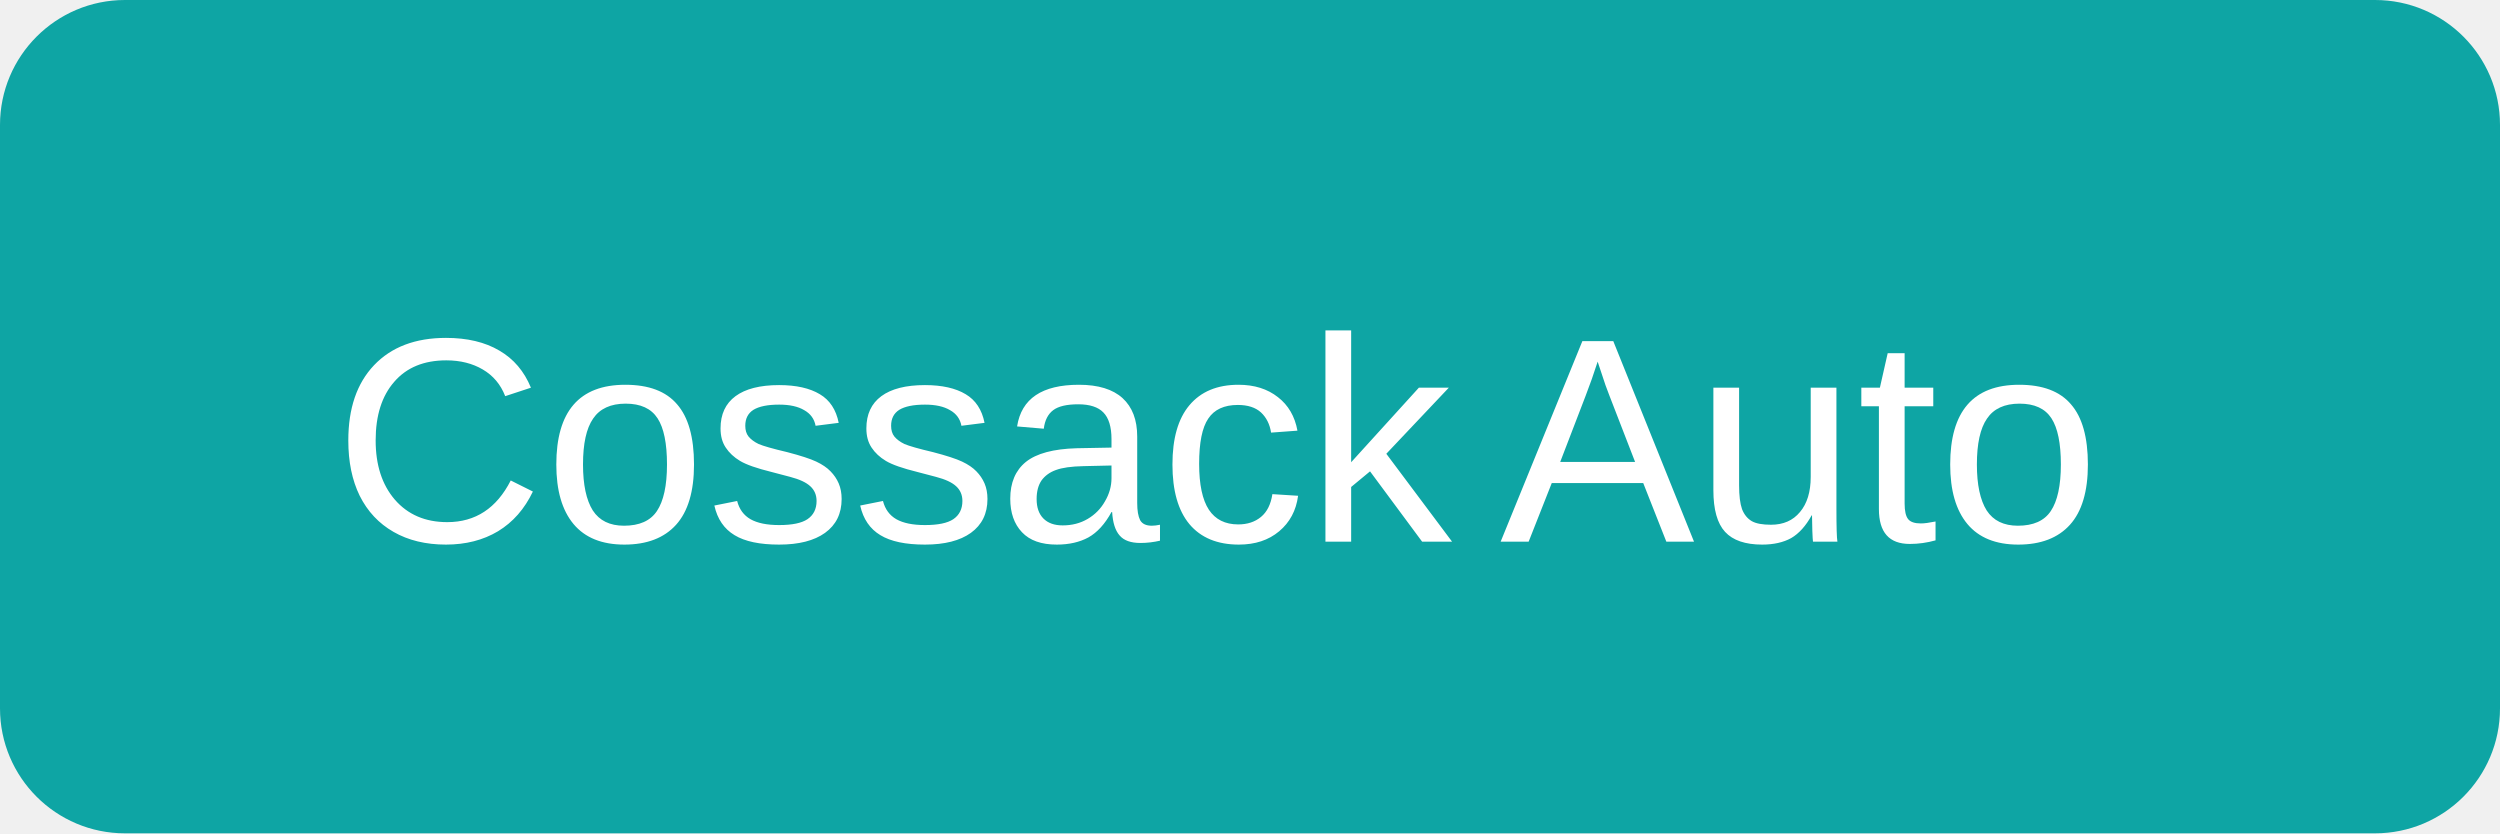
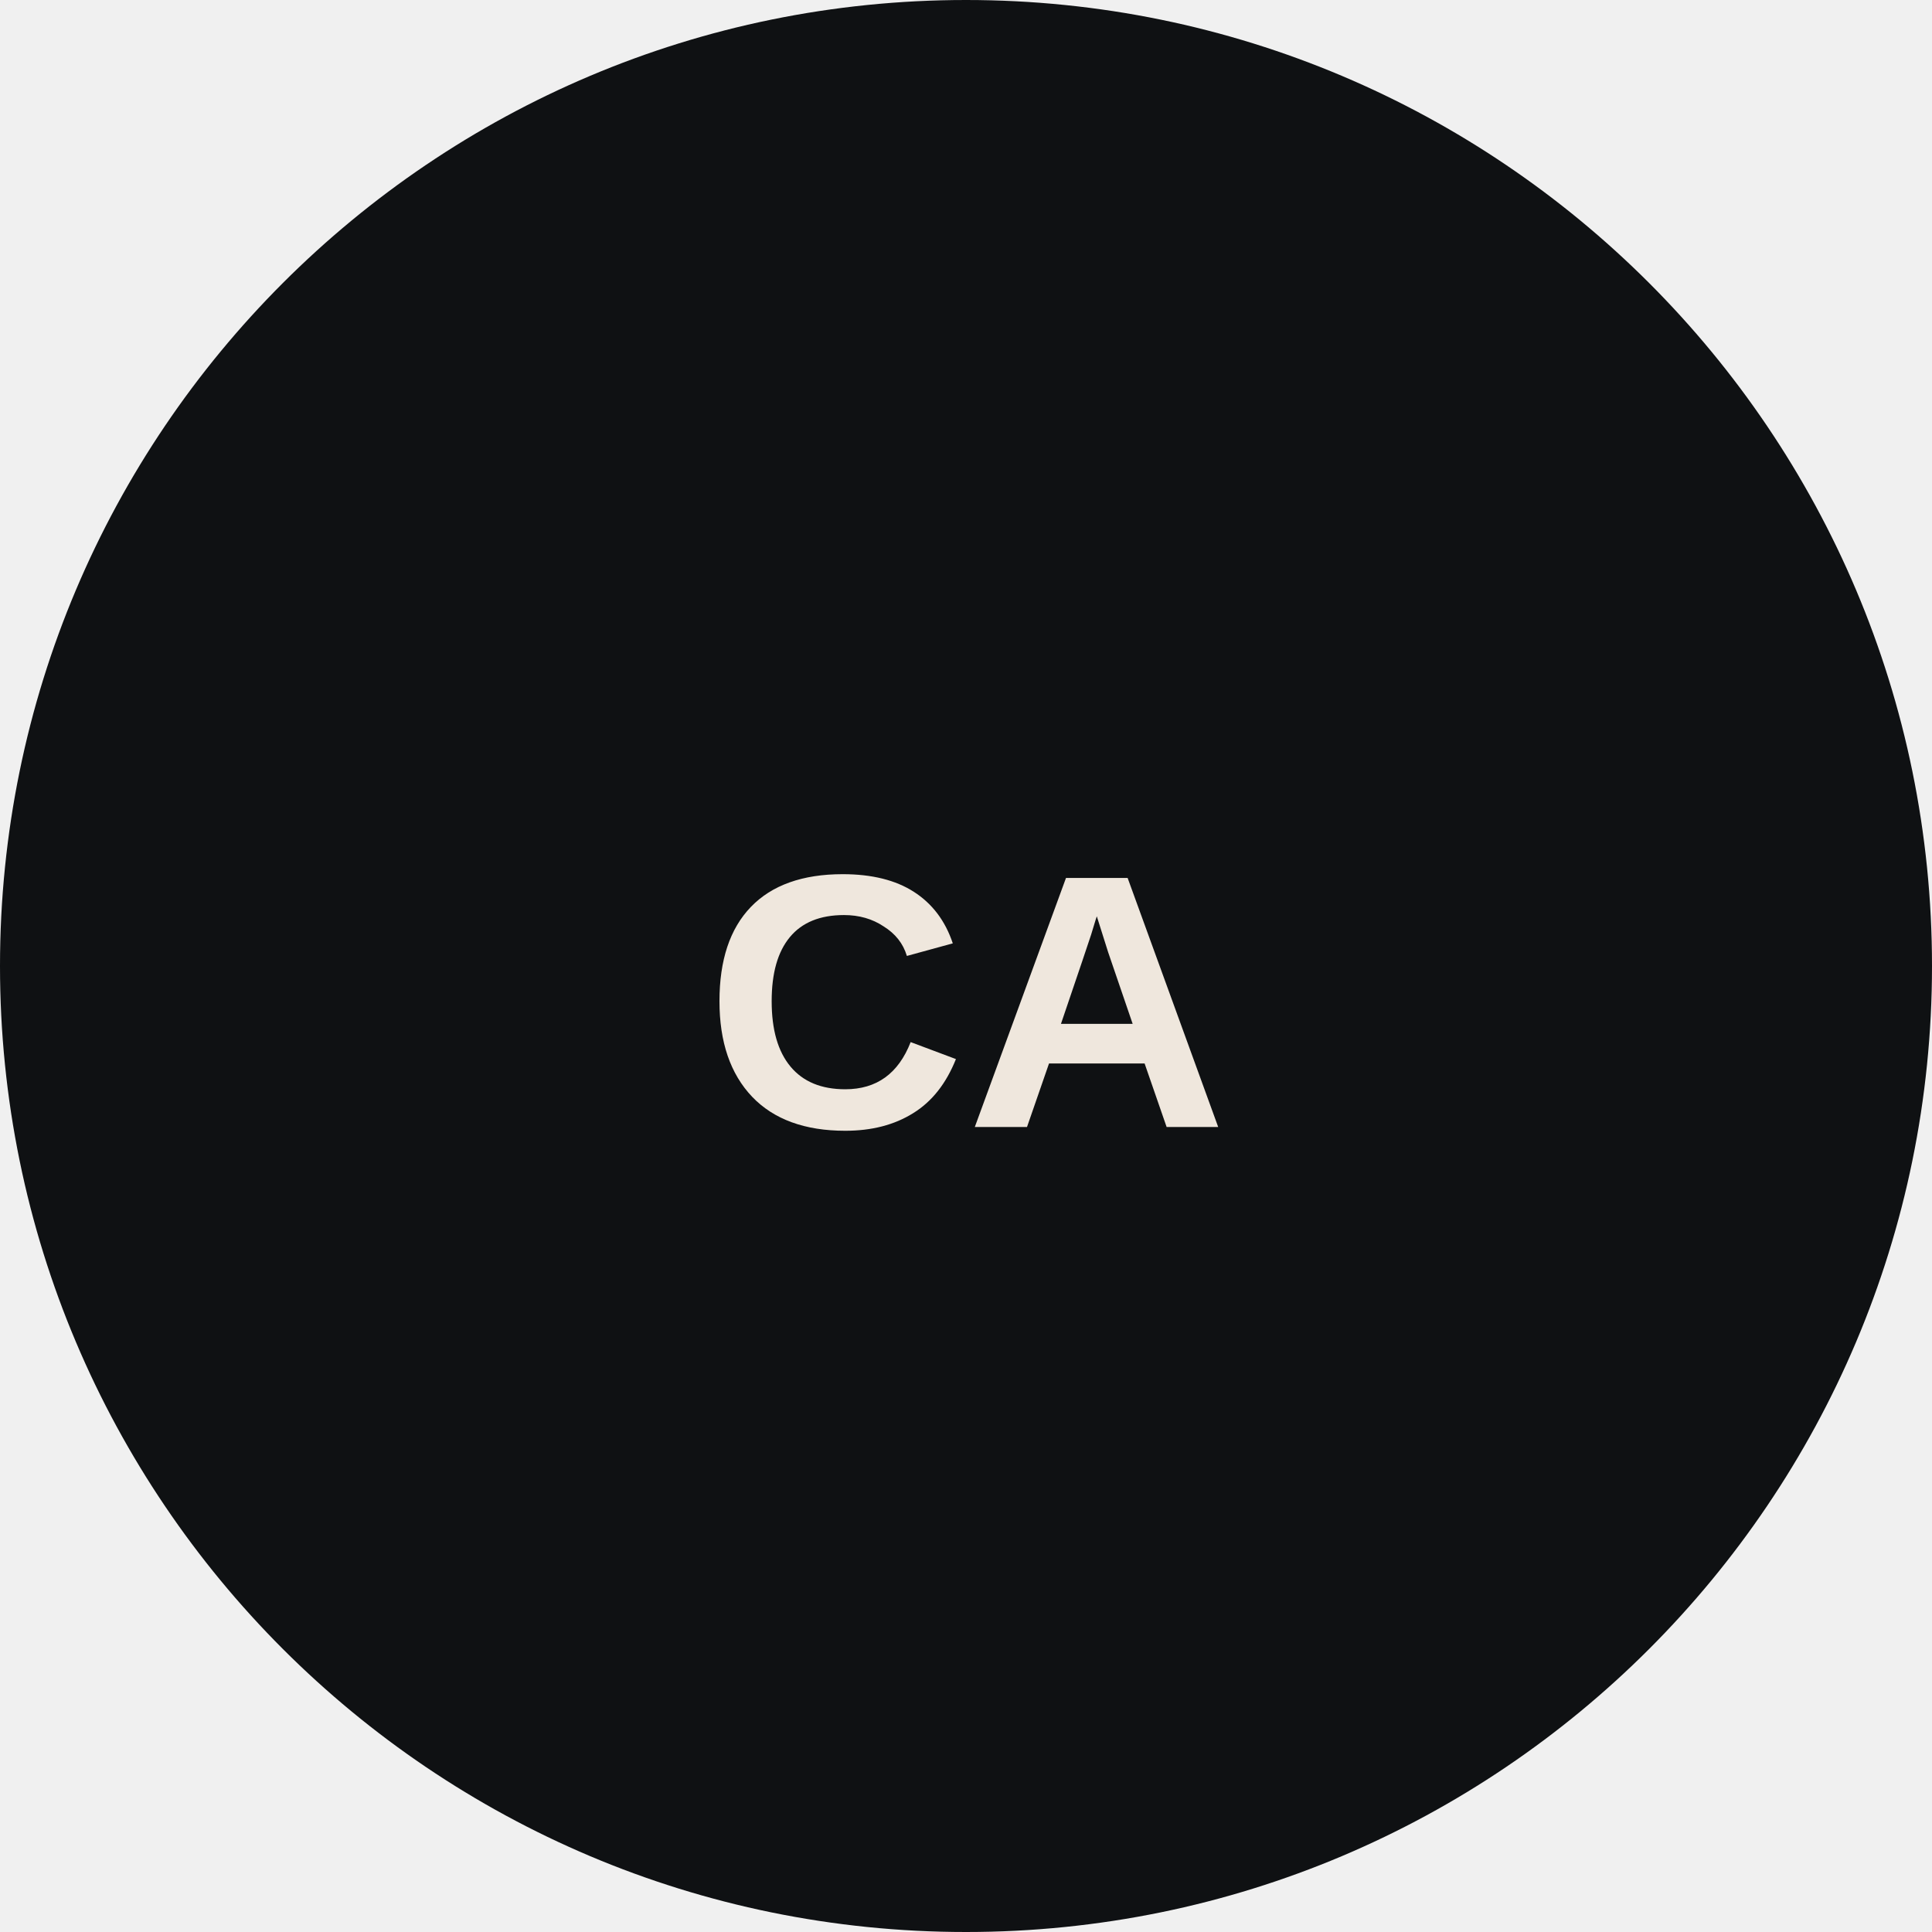
- <svg xmlns="http://www.w3.org/2000/svg" width="120" height="40" viewBox="0 0 120 40" fill="none">
-   <rect width="120" height="40" rx="6" fill="#0ea5a4" />
-   <text x="16" y="26" fill="white" font-family="Arial, Helvetica, sans-serif" font-size="14">Cossack</text>
-   <text x="72" y="26" fill="white" font-family="Arial, Helvetica, sans-serif" font-size="14">Auto</text>
+ <svg xmlns="http://www.w3.org/2000/svg" width="48" height="48" viewBox="0 0 48 48" fill="none" role="img" aria-label="Cossack Auto">
+   <circle cx="24" cy="24" r="24" fill="#0F1113" />
+   <text x="24" y="28" fill="#EFE7DD" font-family="Arial, Helvetica, sans-serif" font-size="9" font-weight="700" text-anchor="middle">CA</text>
</svg>
